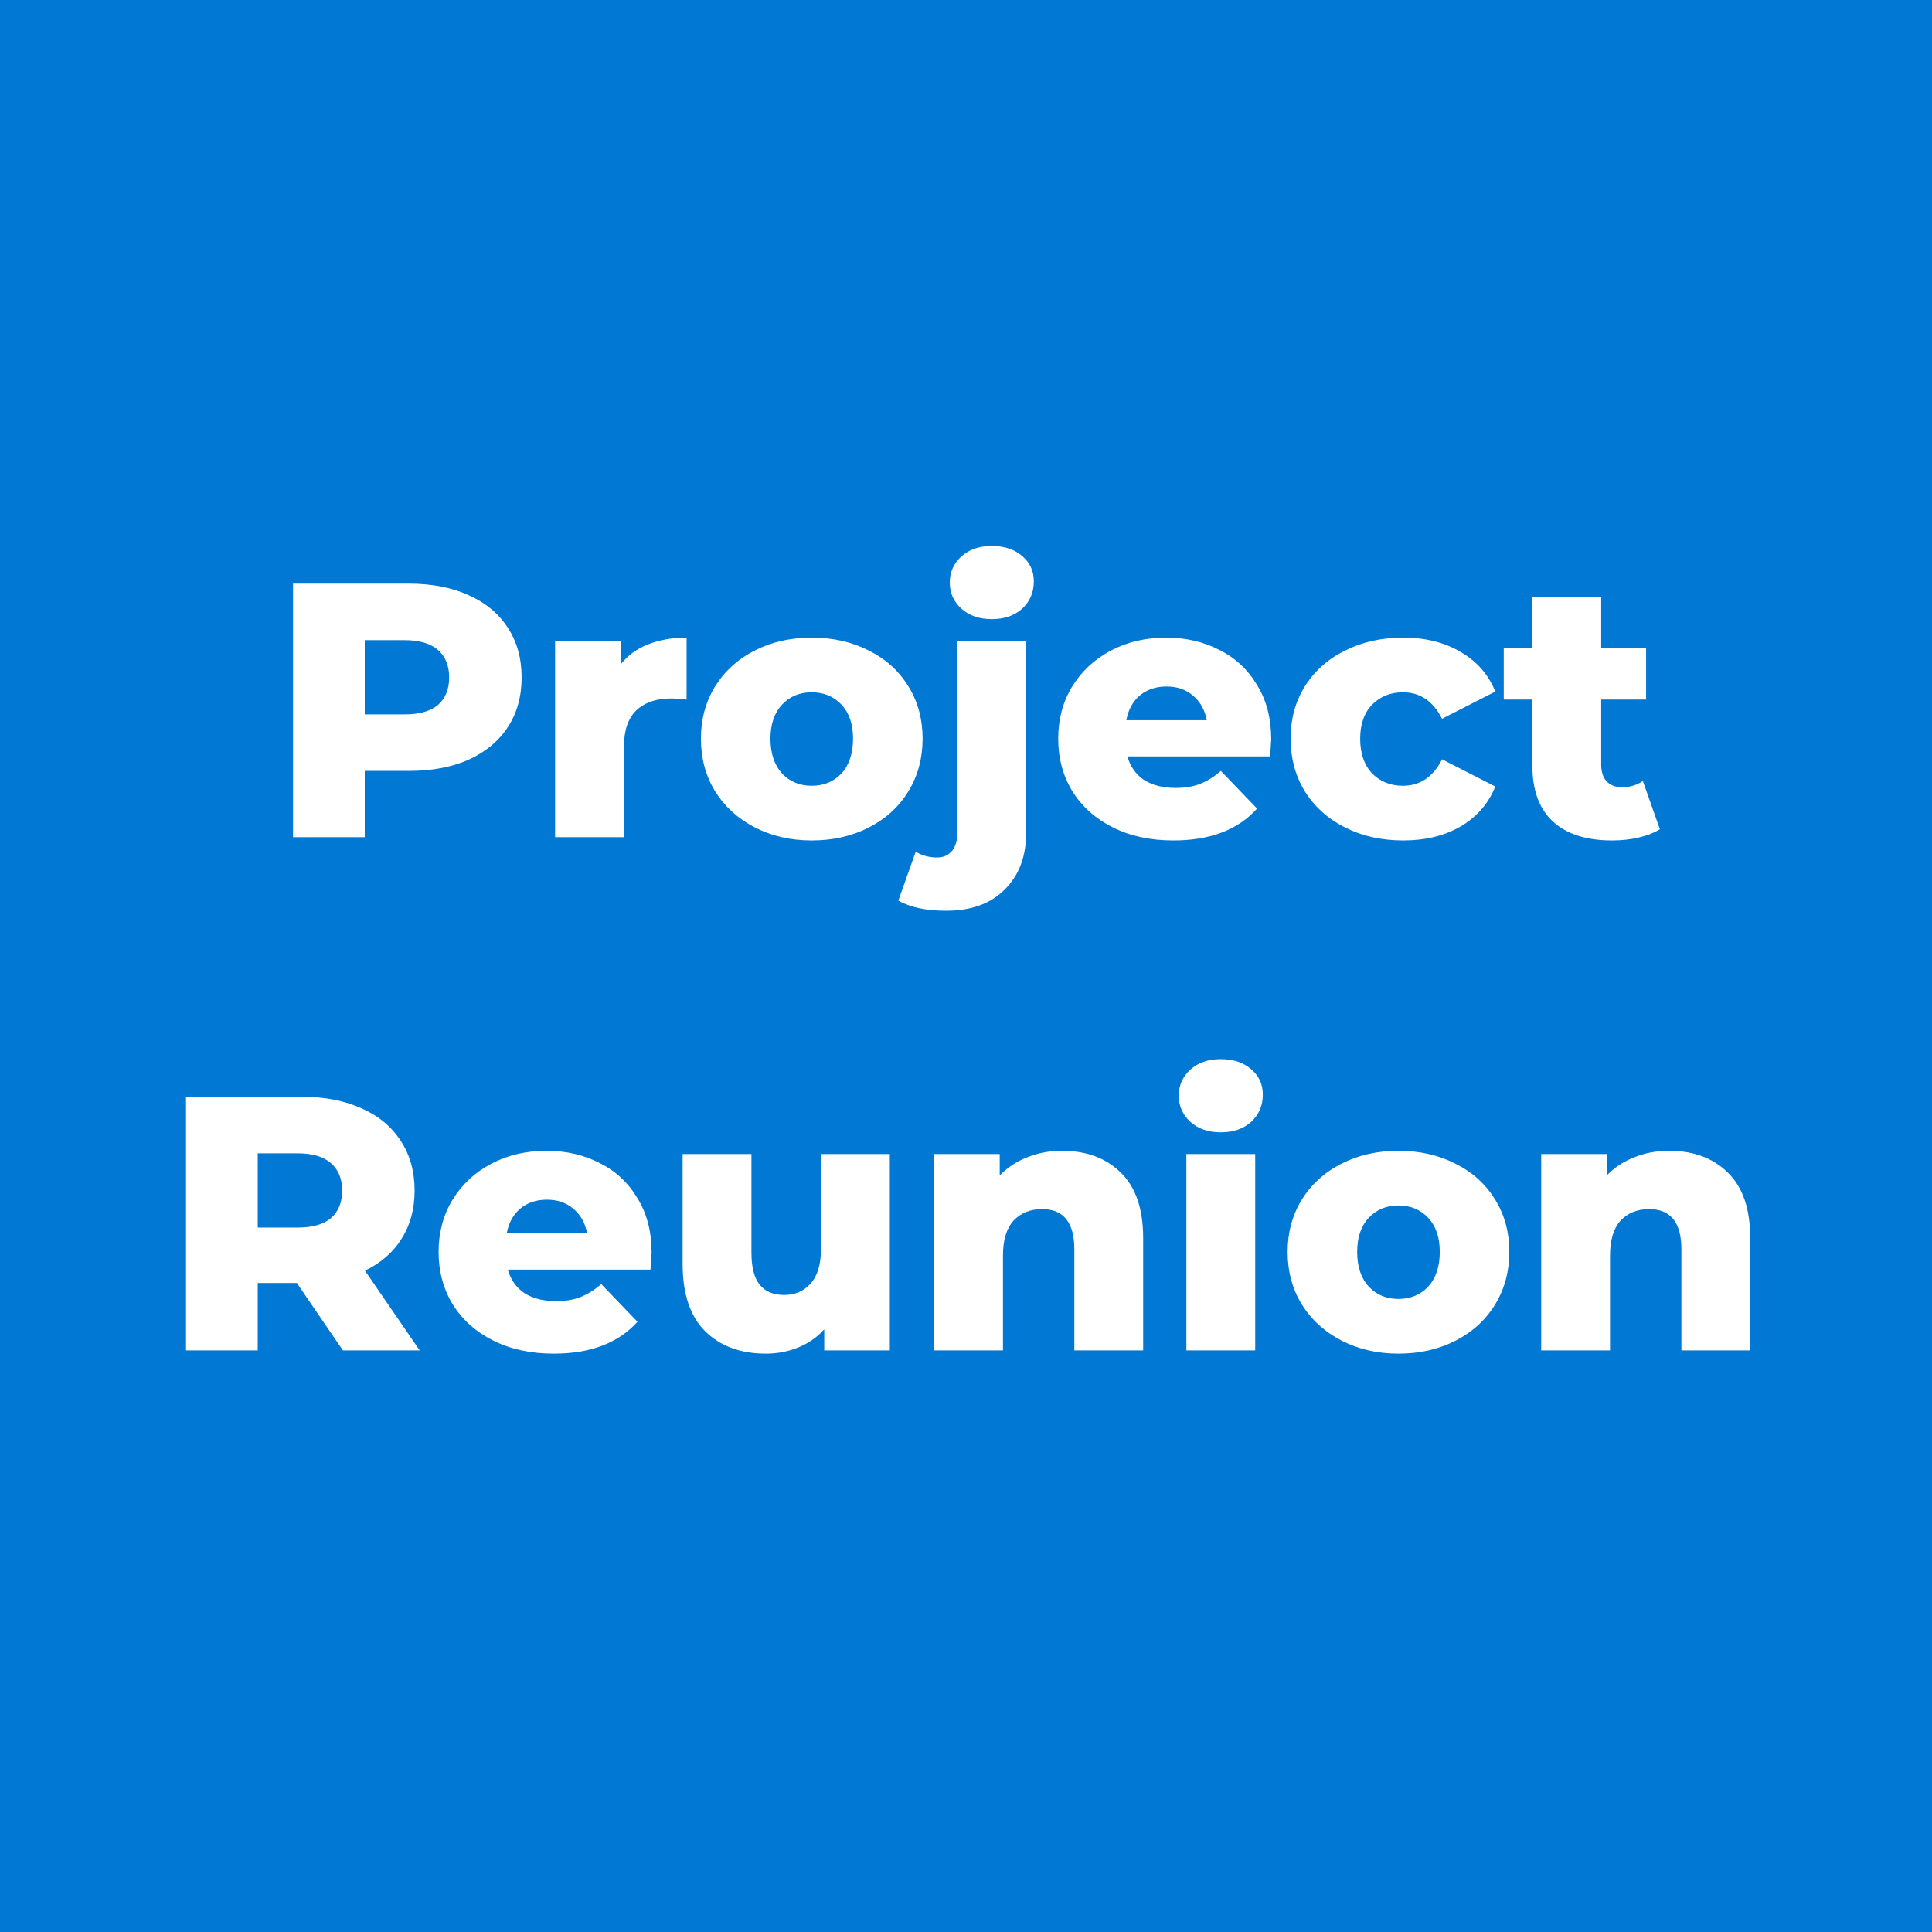
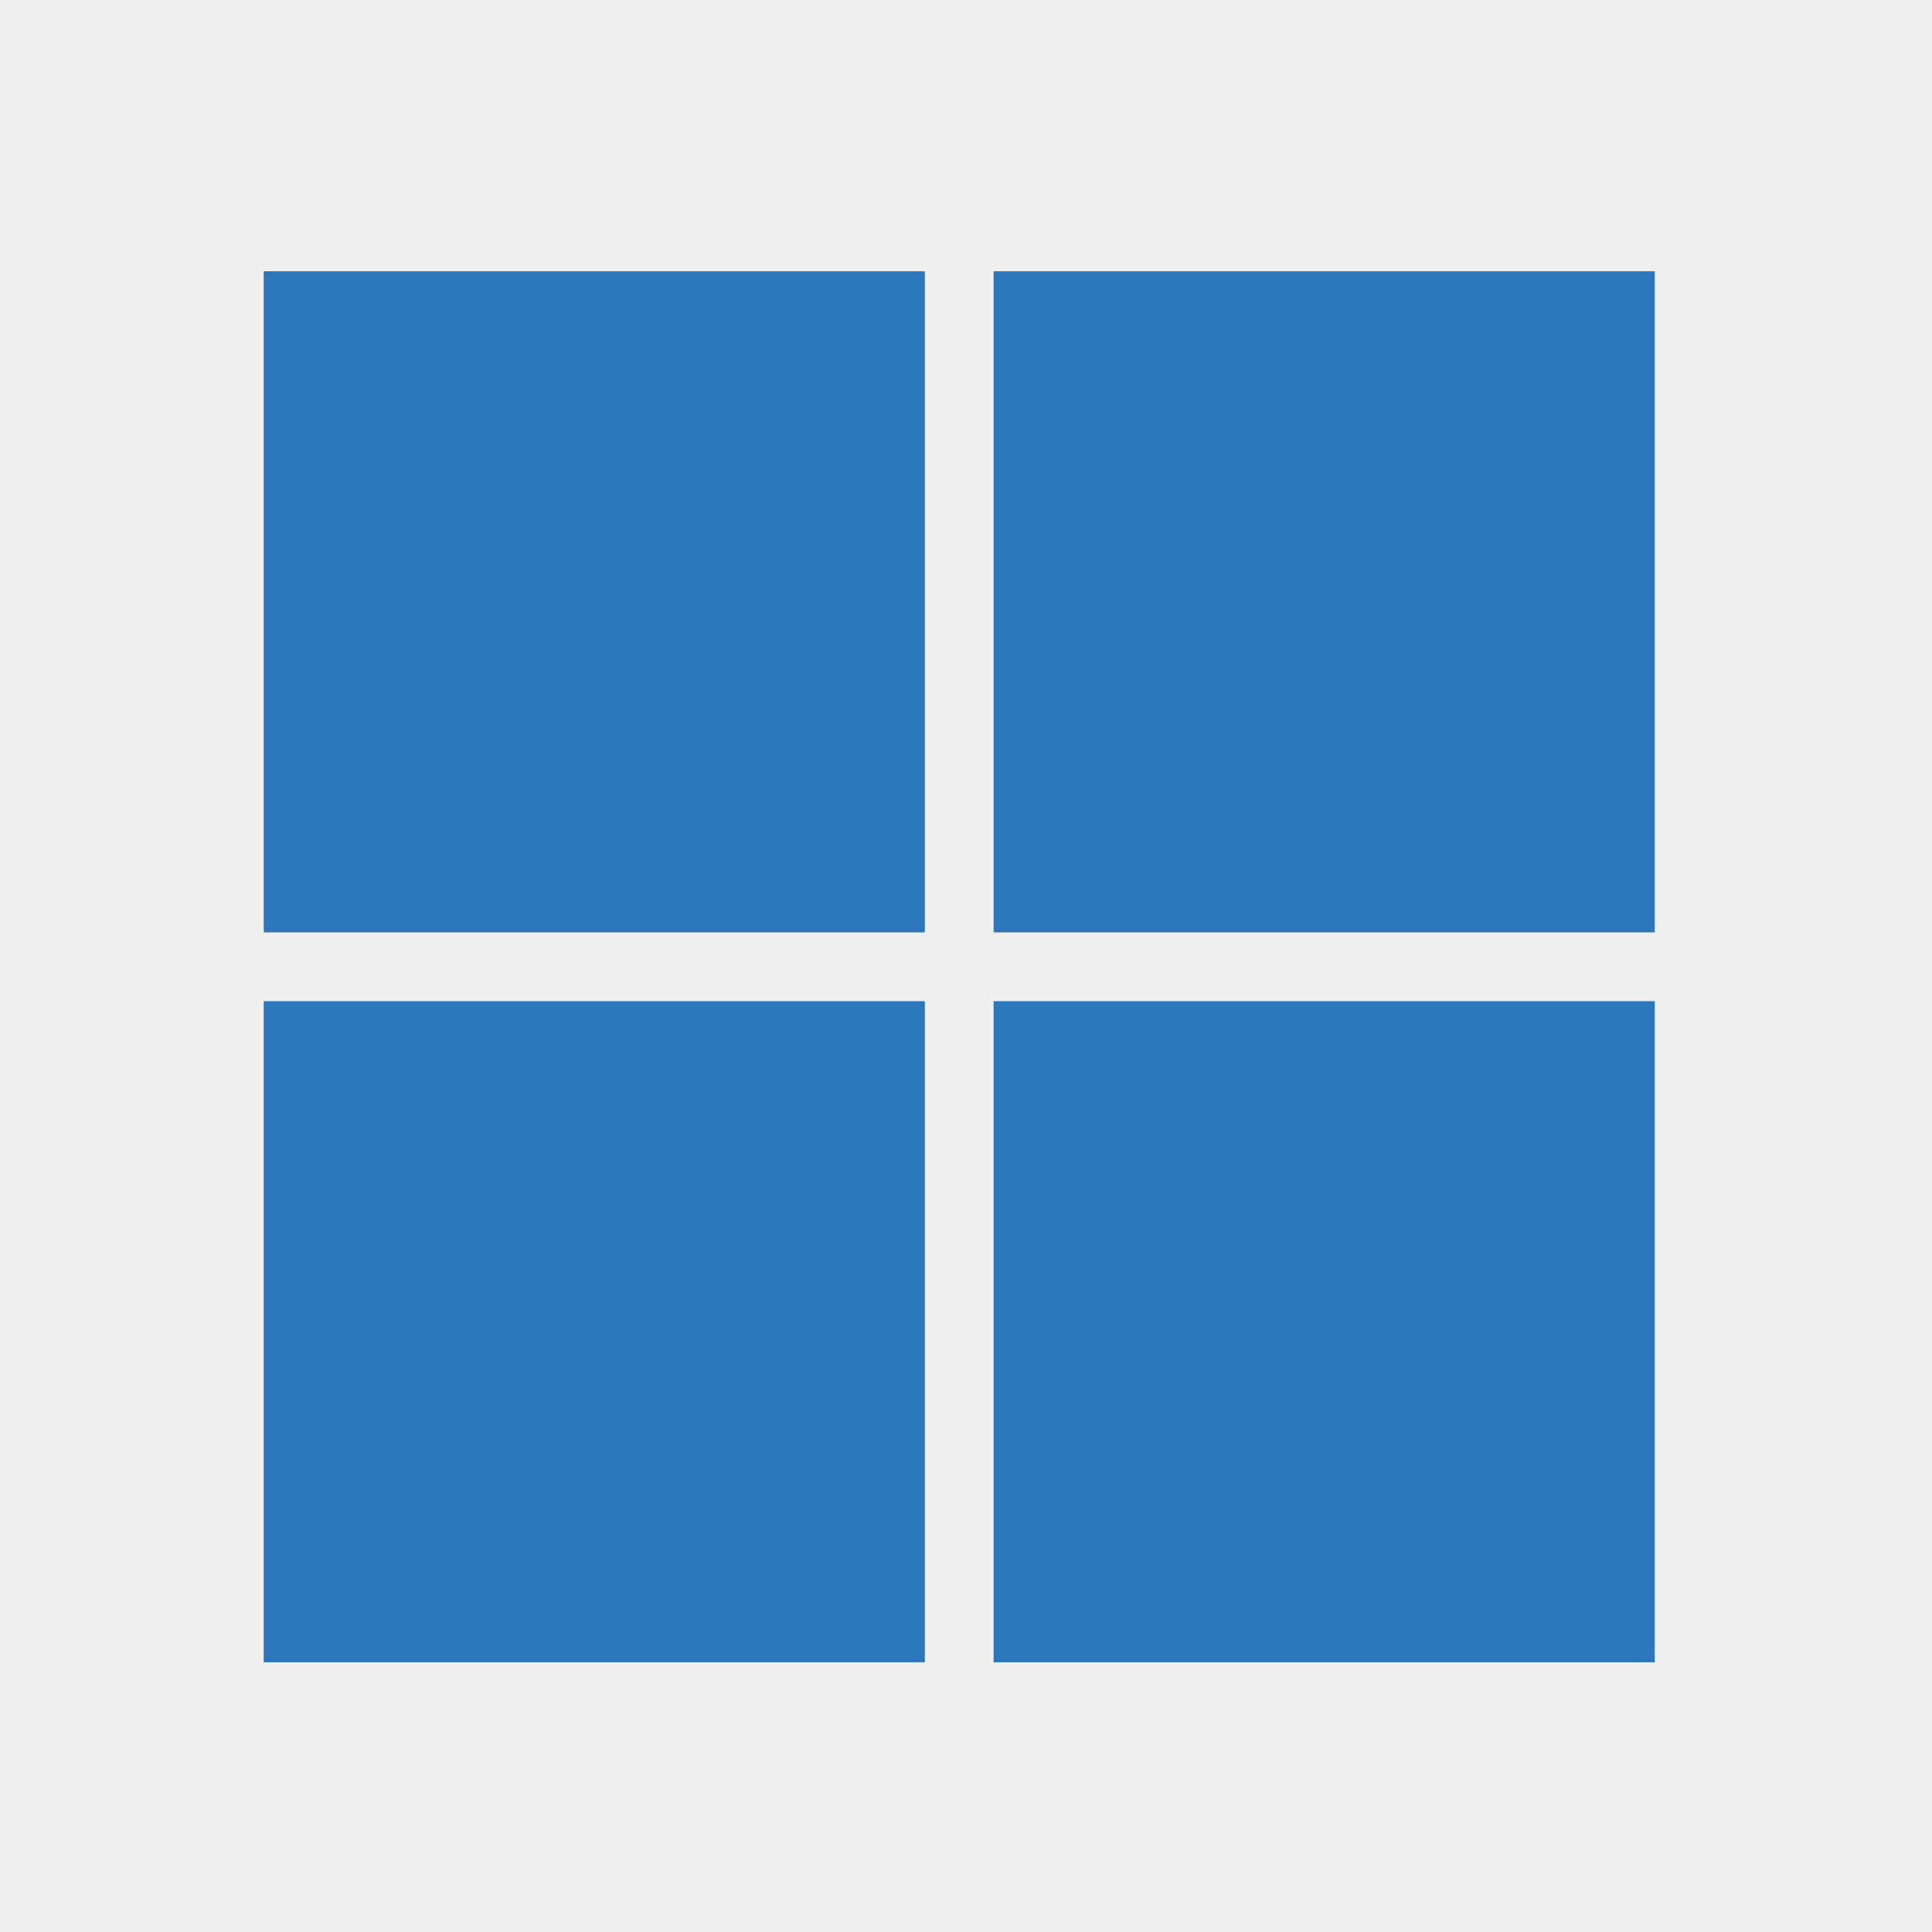
- <svg xmlns="http://www.w3.org/2000/svg" width="240" height="240" viewBox="0 0 240 240" fill="none">
-   <rect width="240" height="240" fill="#0078D4" />
-   <path d="M50.802 72.5C53.652 72.5 56.127 72.98 58.227 73.94C60.327 74.87 61.947 76.22 63.087 77.99C64.227 79.73 64.797 81.785 64.797 84.155C64.797 86.525 64.227 88.58 63.087 90.32C61.947 92.06 60.327 93.41 58.227 94.37C56.127 95.3 53.652 95.765 50.802 95.765H45.312V104H36.402V72.5H50.802ZM50.262 88.745C52.092 88.745 53.472 88.355 54.402 87.575C55.332 86.765 55.797 85.625 55.797 84.155C55.797 82.685 55.332 81.545 54.402 80.735C53.472 79.925 52.092 79.52 50.262 79.52H45.312V88.745H50.262ZM77.101 82.535C77.971 81.425 79.096 80.6 80.476 80.06C81.886 79.49 83.491 79.205 85.291 79.205V86.9C84.511 86.81 83.866 86.765 83.356 86.765C81.526 86.765 80.086 87.26 79.036 88.25C78.016 89.24 77.506 90.755 77.506 92.795V104H68.956V79.61H77.101V82.535ZM100.839 104.405C98.23 104.405 95.874 103.865 93.775 102.785C91.674 101.705 90.025 100.205 88.825 98.285C87.654 96.365 87.07 94.19 87.07 91.76C87.07 89.36 87.654 87.2 88.825 85.28C90.025 83.36 91.659 81.875 93.73 80.825C95.829 79.745 98.2 79.205 100.839 79.205C103.479 79.205 105.849 79.745 107.949 80.825C110.049 81.875 111.684 83.36 112.854 85.28C114.024 87.17 114.609 89.33 114.609 91.76C114.609 94.19 114.024 96.365 112.854 98.285C111.684 100.205 110.049 101.705 107.949 102.785C105.849 103.865 103.479 104.405 100.839 104.405ZM100.839 97.61C102.339 97.61 103.569 97.1 104.529 96.08C105.489 95.03 105.969 93.59 105.969 91.76C105.969 89.96 105.489 88.55 104.529 87.53C103.569 86.51 102.339 86 100.839 86C99.34 86 98.109 86.51 97.15 87.53C96.189 88.55 95.71 89.96 95.71 91.76C95.71 93.59 96.189 95.03 97.15 96.08C98.109 97.1 99.34 97.61 100.839 97.61ZM117.535 113.135C115.045 113.135 113.065 112.715 111.595 111.875L113.755 105.8C114.535 106.28 115.42 106.52 116.41 106.52C117.19 106.52 117.805 106.25 118.255 105.71C118.705 105.17 118.93 104.375 118.93 103.325V79.61H127.48V103.37C127.48 106.37 126.595 108.74 124.825 110.48C123.085 112.25 120.655 113.135 117.535 113.135ZM123.205 76.91C121.645 76.91 120.385 76.475 119.425 75.605C118.465 74.735 117.985 73.655 117.985 72.365C117.985 71.075 118.465 69.995 119.425 69.125C120.385 68.255 121.645 67.82 123.205 67.82C124.765 67.82 126.025 68.24 126.985 69.08C127.945 69.89 128.425 70.94 128.425 72.23C128.425 73.58 127.945 74.705 126.985 75.605C126.025 76.475 124.765 76.91 123.205 76.91ZM157.914 91.85C157.914 91.91 157.869 92.615 157.779 93.965H140.049C140.409 95.225 141.099 96.2 142.119 96.89C143.169 97.55 144.474 97.88 146.034 97.88C147.204 97.88 148.209 97.715 149.049 97.385C149.919 97.055 150.789 96.515 151.659 95.765L156.159 100.445C153.789 103.085 150.324 104.405 145.764 104.405C142.914 104.405 140.409 103.865 138.249 102.785C136.089 101.705 134.409 100.205 133.209 98.285C132.039 96.365 131.454 94.19 131.454 91.76C131.454 89.36 132.024 87.215 133.164 85.325C134.334 83.405 135.939 81.905 137.979 80.825C140.019 79.745 142.314 79.205 144.864 79.205C147.294 79.205 149.499 79.715 151.479 80.735C153.459 81.725 155.019 83.18 156.159 85.1C157.329 86.99 157.914 89.24 157.914 91.85ZM144.909 85.28C143.589 85.28 142.479 85.655 141.579 86.405C140.709 87.155 140.154 88.175 139.914 89.465H149.904C149.664 88.175 149.094 87.155 148.194 86.405C147.324 85.655 146.229 85.28 144.909 85.28ZM174.321 104.405C171.621 104.405 169.206 103.865 167.076 102.785C164.946 101.705 163.281 100.205 162.081 98.285C160.911 96.365 160.326 94.19 160.326 91.76C160.326 89.33 160.911 87.17 162.081 85.28C163.281 83.36 164.946 81.875 167.076 80.825C169.206 79.745 171.621 79.205 174.321 79.205C177.081 79.205 179.466 79.805 181.476 81.005C183.486 82.175 184.911 83.81 185.751 85.91L179.136 89.285C178.026 87.095 176.406 86 174.276 86C172.746 86 171.471 86.51 170.451 87.53C169.461 88.55 168.966 89.96 168.966 91.76C168.966 93.59 169.461 95.03 170.451 96.08C171.471 97.1 172.746 97.61 174.276 97.61C176.406 97.61 178.026 96.515 179.136 94.325L185.751 97.7C184.911 99.8 183.486 101.45 181.476 102.65C179.466 103.82 177.081 104.405 174.321 104.405ZM206.196 103.01C205.476 103.46 204.591 103.805 203.541 104.045C202.521 104.285 201.426 104.405 200.256 104.405C197.076 104.405 194.631 103.625 192.921 102.065C191.211 100.505 190.356 98.18 190.356 95.09V86.9H186.801V80.51H190.356V74.165H198.906V80.51H204.486V86.9H198.906V95C198.906 95.87 199.131 96.56 199.581 97.07C200.061 97.55 200.691 97.79 201.471 97.79C202.461 97.79 203.331 97.535 204.081 97.025L206.196 103.01Z" fill="white" />
-   <path d="M36.879 159.38H32.019V167.75H23.108V136.25H37.508C40.358 136.25 42.834 136.73 44.934 137.69C47.033 138.62 48.654 139.97 49.794 141.74C50.934 143.48 51.504 145.535 51.504 147.905C51.504 150.185 50.964 152.18 49.883 153.89C48.834 155.57 47.319 156.89 45.339 157.85L52.133 167.75H42.593L36.879 159.38ZM42.504 147.905C42.504 146.435 42.038 145.295 41.108 144.485C40.178 143.675 38.798 143.27 36.968 143.27H32.019V152.495H36.968C38.798 152.495 40.178 152.105 41.108 151.325C42.038 150.515 42.504 149.375 42.504 147.905ZM80.944 155.6C80.944 155.66 80.899 156.365 80.809 157.715H63.079C63.439 158.975 64.129 159.95 65.149 160.64C66.199 161.3 67.504 161.63 69.064 161.63C70.234 161.63 71.239 161.465 72.079 161.135C72.949 160.805 73.819 160.265 74.689 159.515L79.189 164.195C76.819 166.835 73.354 168.155 68.794 168.155C65.944 168.155 63.439 167.615 61.279 166.535C59.119 165.455 57.439 163.955 56.239 162.035C55.069 160.115 54.484 157.94 54.484 155.51C54.484 153.11 55.054 150.965 56.194 149.075C57.364 147.155 58.969 145.655 61.009 144.575C63.049 143.495 65.344 142.955 67.894 142.955C70.324 142.955 72.529 143.465 74.509 144.485C76.489 145.475 78.049 146.93 79.189 148.85C80.359 150.74 80.944 152.99 80.944 155.6ZM67.939 149.03C66.619 149.03 65.509 149.405 64.609 150.155C63.739 150.905 63.184 151.925 62.944 153.215H72.934C72.694 151.925 72.124 150.905 71.224 150.155C70.354 149.405 69.259 149.03 67.939 149.03ZM110.536 143.36V167.75H102.391V165.14C101.491 166.13 100.411 166.88 99.151 167.39C97.891 167.9 96.556 168.155 95.146 168.155C91.996 168.155 89.476 167.225 87.586 165.365C85.726 163.505 84.796 160.715 84.796 156.995V143.36H93.346V155.6C93.346 157.43 93.691 158.765 94.381 159.605C95.071 160.445 96.076 160.865 97.396 160.865C98.746 160.865 99.841 160.4 100.681 159.47C101.551 158.51 101.986 157.055 101.986 155.105V143.36H110.536ZM131.928 142.955C134.958 142.955 137.388 143.855 139.218 145.655C141.078 147.455 142.008 150.17 142.008 153.8V167.75H133.458V155.195C133.458 151.865 132.123 150.2 129.453 150.2C127.983 150.2 126.798 150.68 125.898 151.64C125.028 152.6 124.593 154.04 124.593 155.96V167.75H116.043V143.36H124.188V146.015C125.148 145.025 126.288 144.275 127.608 143.765C128.928 143.225 130.368 142.955 131.928 142.955ZM147.376 143.36H155.926V167.75H147.376V143.36ZM151.651 140.66C150.091 140.66 148.831 140.225 147.871 139.355C146.911 138.485 146.431 137.405 146.431 136.115C146.431 134.825 146.911 133.745 147.871 132.875C148.831 132.005 150.091 131.57 151.651 131.57C153.211 131.57 154.471 131.99 155.431 132.83C156.391 133.64 156.871 134.69 156.871 135.98C156.871 137.33 156.391 138.455 155.431 139.355C154.471 140.225 153.211 140.66 151.651 140.66ZM173.723 168.155C171.113 168.155 168.758 167.615 166.658 166.535C164.558 165.455 162.908 163.955 161.708 162.035C160.538 160.115 159.953 157.94 159.953 155.51C159.953 153.11 160.538 150.95 161.708 149.03C162.908 147.11 164.543 145.625 166.613 144.575C168.713 143.495 171.083 142.955 173.723 142.955C176.363 142.955 178.733 143.495 180.833 144.575C182.933 145.625 184.568 147.11 185.738 149.03C186.908 150.92 187.493 153.08 187.493 155.51C187.493 157.94 186.908 160.115 185.738 162.035C184.568 163.955 182.933 165.455 180.833 166.535C178.733 167.615 176.363 168.155 173.723 168.155ZM173.723 161.36C175.223 161.36 176.453 160.85 177.413 159.83C178.373 158.78 178.853 157.34 178.853 155.51C178.853 153.71 178.373 152.3 177.413 151.28C176.453 150.26 175.223 149.75 173.723 149.75C172.223 149.75 170.993 150.26 170.033 151.28C169.073 152.3 168.593 153.71 168.593 155.51C168.593 157.34 169.073 158.78 170.033 159.83C170.993 160.85 172.223 161.36 173.723 161.36ZM207.338 142.955C210.368 142.955 212.798 143.855 214.628 145.655C216.488 147.455 217.418 150.17 217.418 153.8V167.75H208.868V155.195C208.868 151.865 207.533 150.2 204.863 150.2C203.393 150.2 202.208 150.68 201.308 151.64C200.438 152.6 200.003 154.04 200.003 155.96V167.75H191.453V143.36H199.598V146.015C200.558 145.025 201.698 144.275 203.018 143.765C204.338 143.225 205.778 142.955 207.338 142.955Z" fill="white" />
+ <svg xmlns="http://www.w3.org/2000/svg" id="Layer_1" data-name="Layer 1" viewBox="0 0 100 100">
+   <defs>
+     <style>.cls-1{fill:#2e76bc;}.cls-2{fill:none;}</style>
+   </defs>
+   <rect class="cls-1" x="13.65" y="14.04" width="34.22" height="34.22" />
+   <rect class="cls-1" x="51.43" y="14.04" width="34.22" height="34.22" />
+   <rect class="cls-1" x="13.65" y="51.82" width="34.22" height="34.22" />
+   <rect class="cls-1" x="51.43" y="51.82" width="34.22" height="34.22" />
+   <rect class="cls-2" width="100" height="100" />
</svg>
